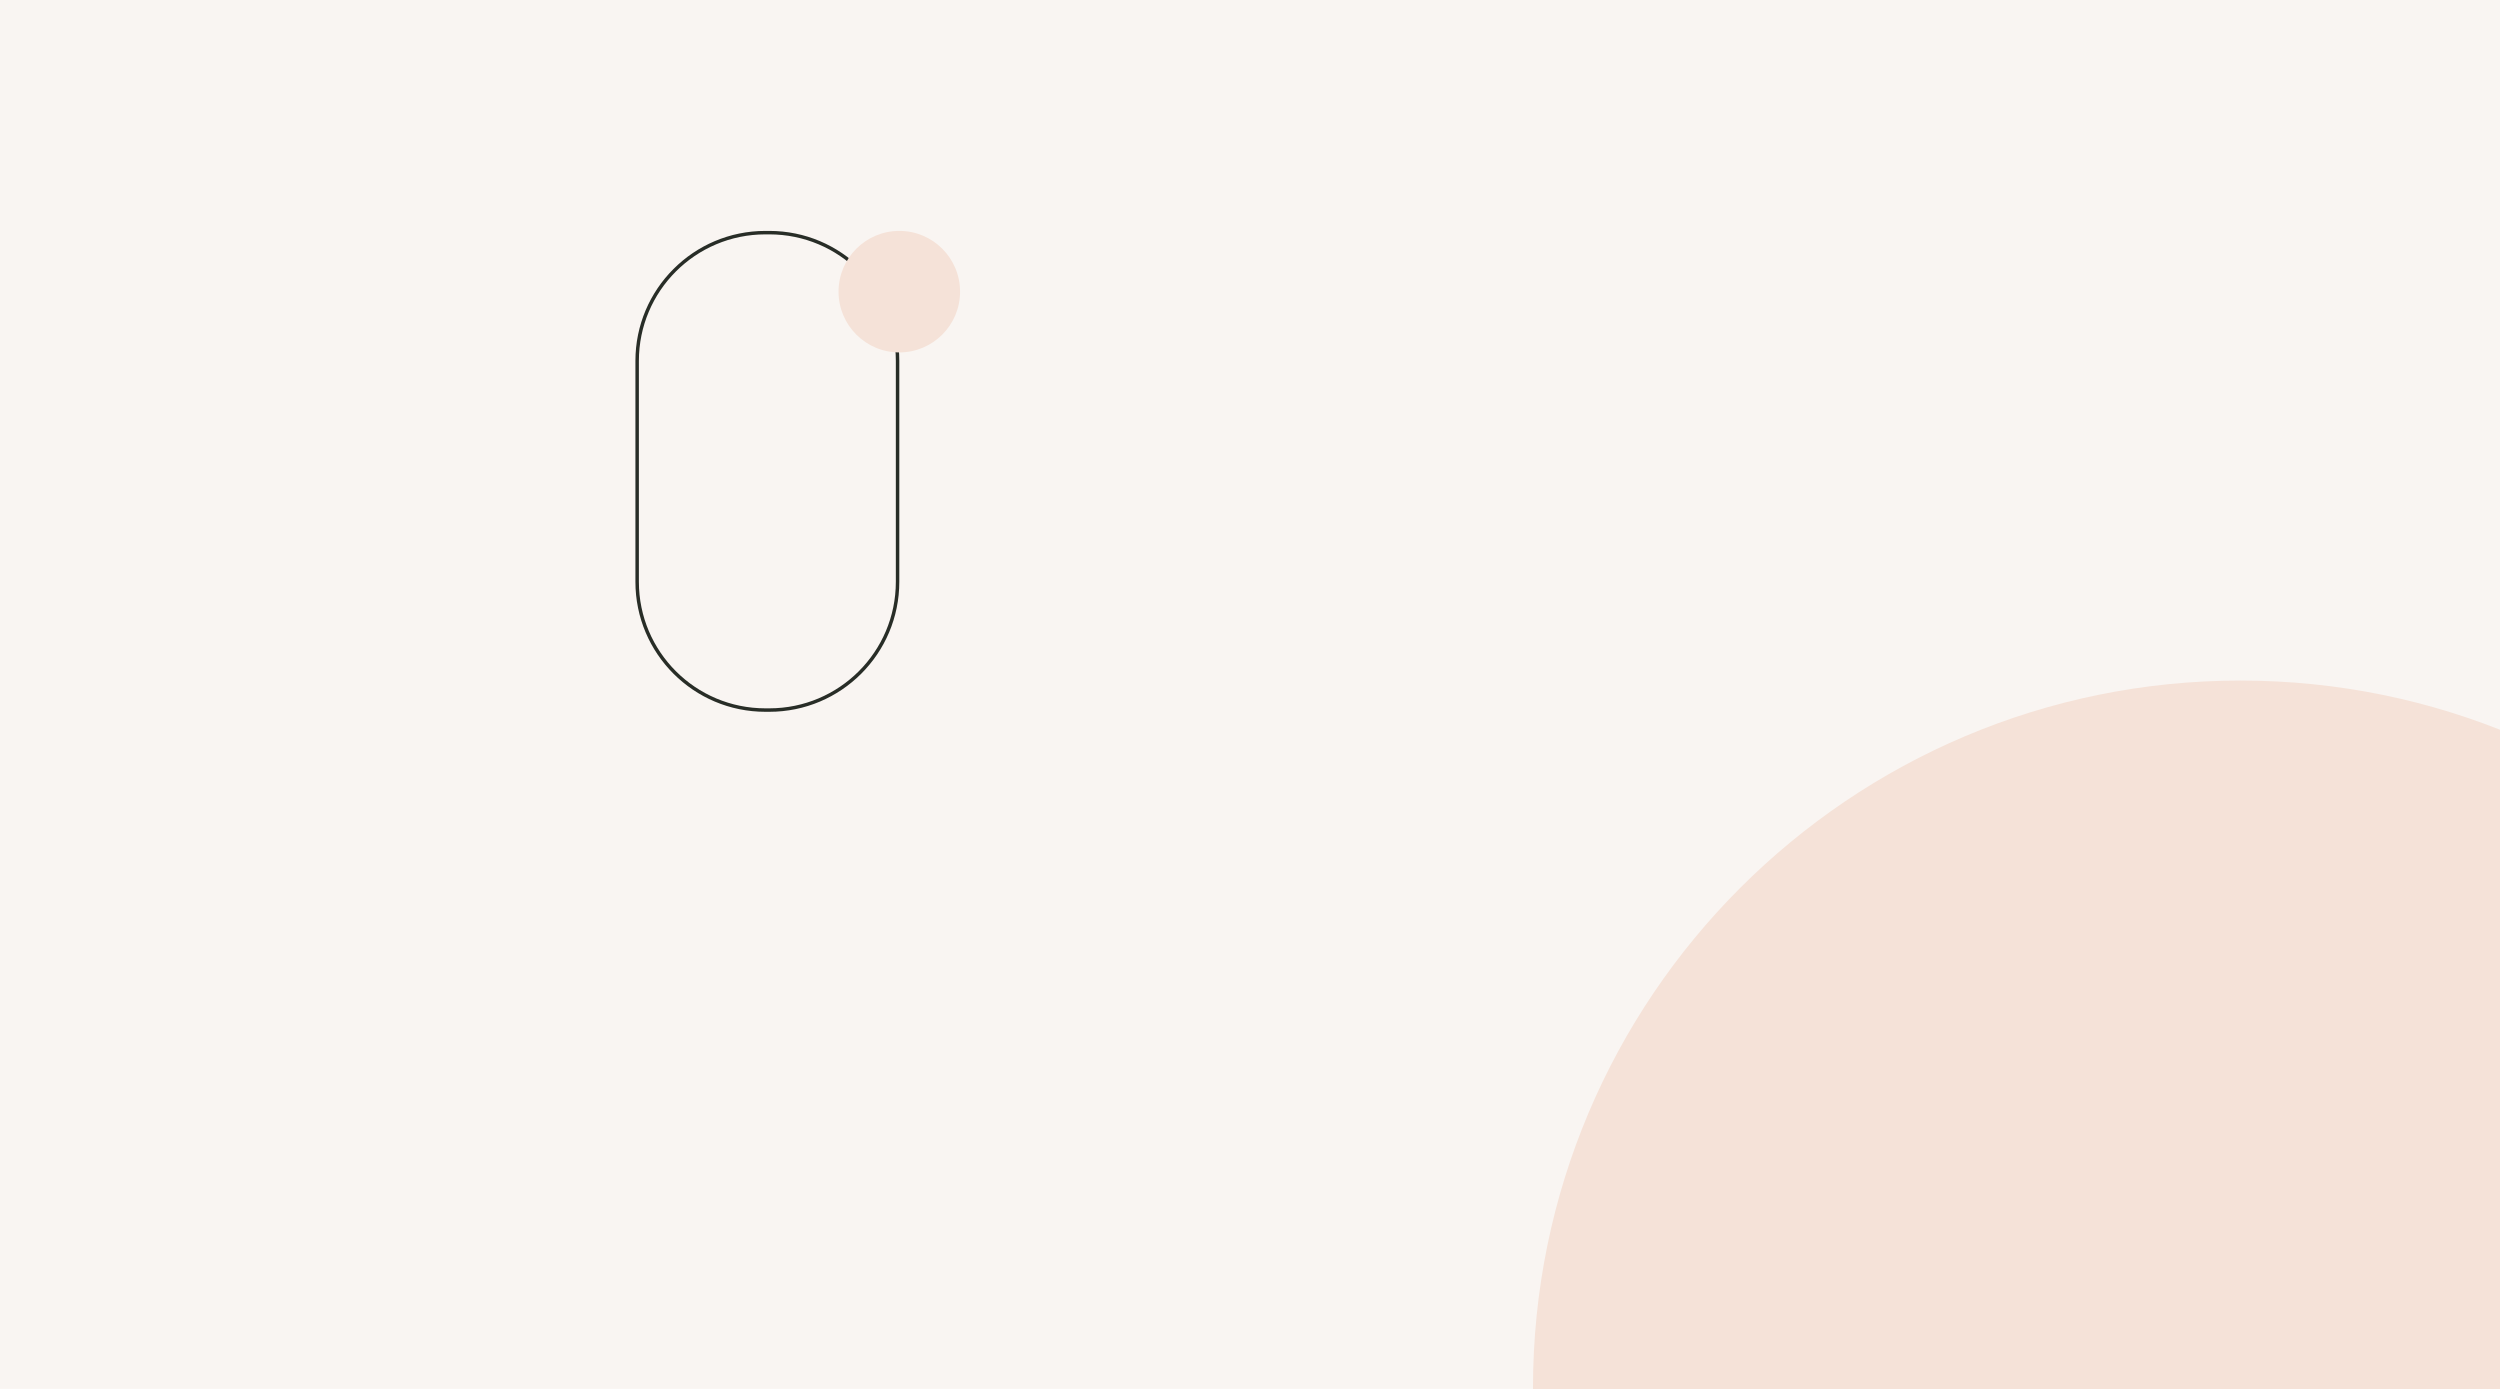
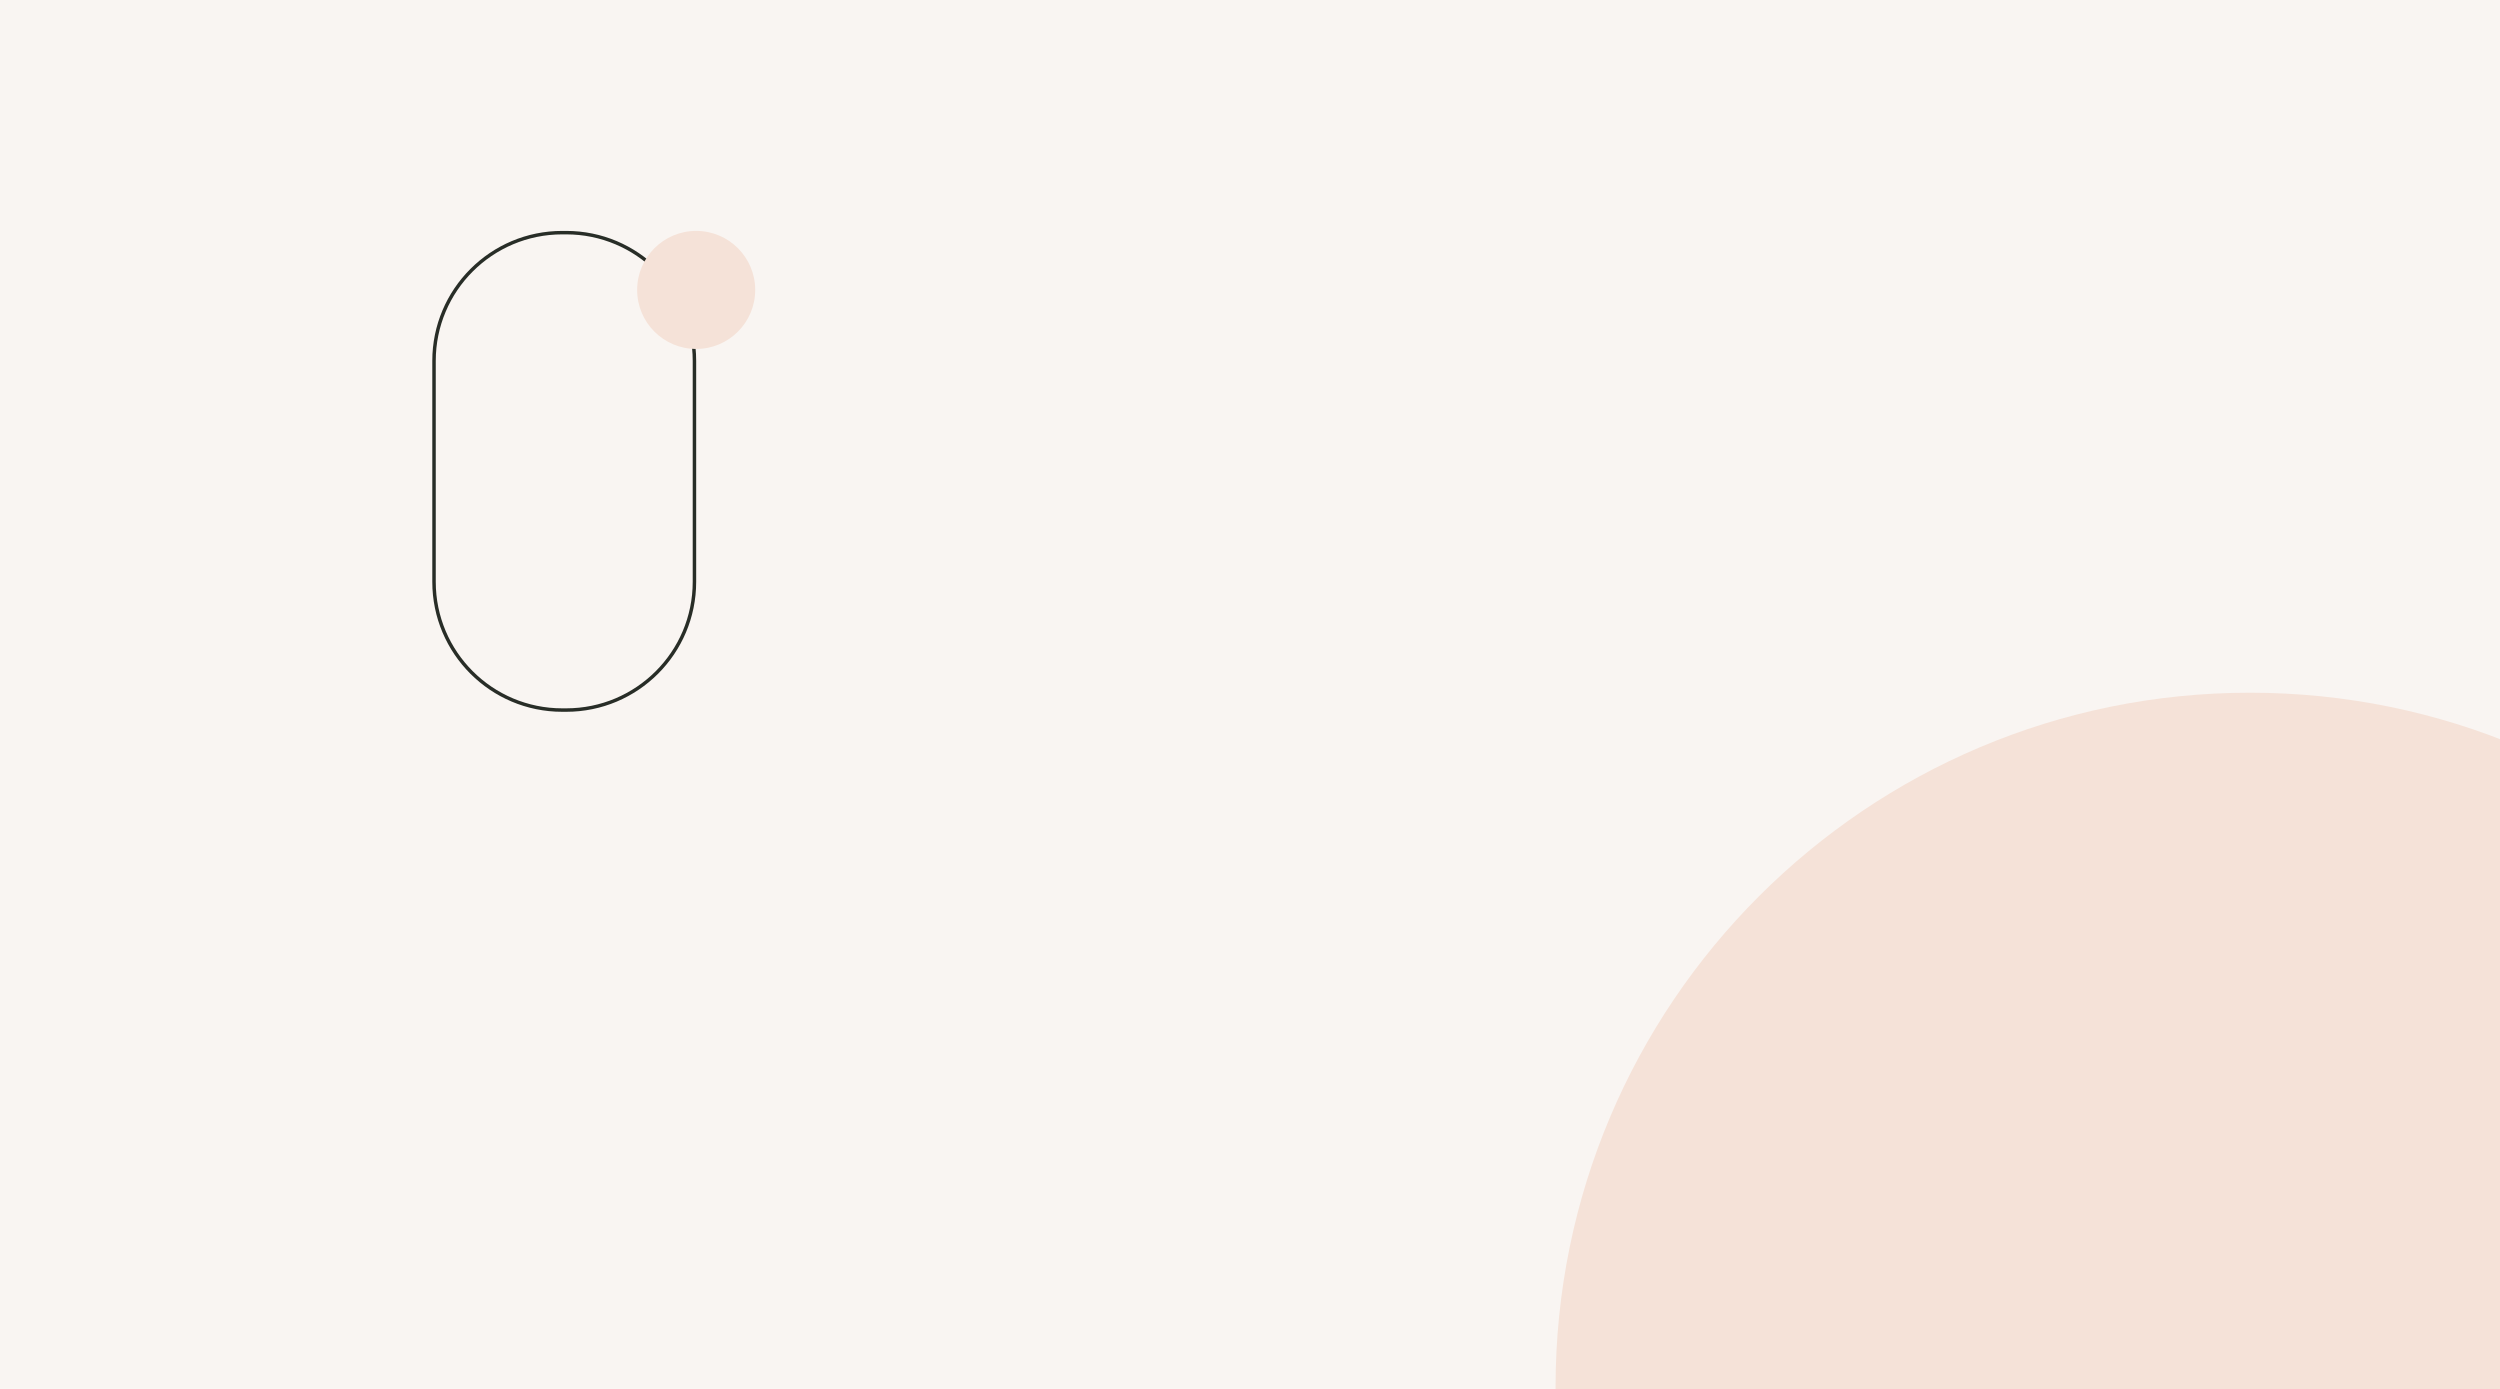
<svg xmlns="http://www.w3.org/2000/svg" version="1.1" width="1440" height="800" viewBox="0 0 1440 800" xml:space="preserve">
  <defs>
</defs>
-   <g transform="matrix(1 0 0 1 720 400)" id="DlITEjZJ3Yoscqe4viQIO">
-     <path style="stroke: rgb(118,75,88); stroke-width: 0; stroke-dasharray: none; stroke-linecap: butt; stroke-dashoffset: 0; stroke-linejoin: miter; stroke-miterlimit: 4; fill: rgb(249,245,242); fill-rule: nonzero; opacity: 1;" vector-effect="non-scaling-stroke" transform=" translate(0, 0)" d="M -720 -400 L 720 -400 L 720 400 L -720 400 z" stroke-linecap="round" />
+   <g transform="matrix(1 0 0 1 720 400)" id="KxiCvhzw3Bx8VkSifKpbP">
+     <path style="stroke: rgb(147,209,172); stroke-width: 0; stroke-dasharray: none; stroke-linecap: butt; stroke-dashoffset: 0; stroke-linejoin: miter; stroke-miterlimit: 4; fill: rgb(249,245,242); fill-rule: nonzero; opacity: 1;" vector-effect="non-scaling-stroke" transform=" translate(-720, -400)" d="M 0 0 L 1440 0 L 1440 800 L 0 800 z" stroke-linecap="round" />
  </g>
-   <g transform="matrix(1 0 0 1 1290.5 799.5)" id="YNovIoT8MF5ma9OhNEoya">
-     <path style="stroke: rgb(227,189,112); stroke-width: 0; stroke-dasharray: none; stroke-linecap: butt; stroke-dashoffset: 0; stroke-linejoin: miter; stroke-miterlimit: 4; fill: rgb(245,226,216); fill-rule: nonzero; opacity: 1;" vector-effect="non-scaling-stroke" transform=" translate(-407.5, -407.5)" d="M 407.5 0 C 632.44 0 815 182.56 815 407.5 C 815 632.44 632.44 815 407.5 815 C 182.56 815 0 632.44 0 407.5 C 0 182.56 182.56 0 407.5 0 z" stroke-linecap="round" />
+   <g transform="matrix(1 0 0 1 325 271.5)" id="LEC5sp2jQS3SMKu_4xZmO">
+     <path style="stroke: rgb(40,45,39); stroke-width: 2; stroke-dasharray: none; stroke-linecap: butt; stroke-dashoffset: 0; stroke-linejoin: miter; stroke-miterlimit: 4; fill: none; fill-rule: nonzero; opacity: 1;" vector-effect="non-scaling-stroke" transform=" translate(-75, -137.5)" d="M 0 73.879 C 0 33.077 33.077 0 73.879 0 L 76.121 0 L 76.121 0 C 116.923 0 150 33.077 150 73.879 L 150 201.121 L 150 201.121 C 150 241.923 116.923 275 76.121 275 L 73.879 275 L 73.879 275 C 33.077 275 1.4210854715202004e-14 241.923 1.4210854715202004e-14 201.121 z" stroke-linecap="round" />
  </g>
-   <g transform="matrix(1 0 0 1 442 271.5)" id="LEC5sp2jQS3SMKu_4xZmO">
-     <path style="stroke: rgb(40,45,39); stroke-width: 2; stroke-dasharray: none; stroke-linecap: butt; stroke-dashoffset: 0; stroke-linejoin: miter; stroke-miterlimit: 4; fill: none; fill-rule: nonzero; opacity: 1;" vector-effect="non-scaling-stroke" transform=" translate(0, 0)" d="M -75 -63.621 C -75 -104.423 -41.923 -137.5 -1.121 -137.5 L 1.121 -137.5 L 1.121 -137.5 C 41.923 -137.5 75 -104.423 75 -63.621 L 75 63.621 L 75 63.621 C 75 104.423 41.923 137.5 1.121 137.5 L -1.121 137.5 L -1.121 137.5 C -41.923 137.5 -75 104.423 -75 63.621 z" stroke-linecap="round" />
+   <g transform="matrix(1 0 0 1 401 167)" id="1rcZ061NOPGNlWP3WU7cD">
+     <path style="stroke: rgb(238,47,23); stroke-width: 0; stroke-dasharray: none; stroke-linecap: butt; stroke-dashoffset: 0; stroke-linejoin: miter; stroke-miterlimit: 4; fill: rgb(245,226,216); fill-rule: nonzero; opacity: 1;" vector-effect="non-scaling-stroke" transform=" translate(0, 0)" d="M 0 -34 C 18.768 -34 34 -18.768 34 0 C 34 18.768 18.768 34 0 34 C -18.768 34 -34 18.768 -34 0 C -34 -18.768 -18.768 -34 0 -34 z" stroke-linecap="round" />
  </g>
-   <g transform="matrix(1 0 0 1 518 168)" id="JDJv6Rvn0bokPlKUT_YCd">
-     <path style="stroke: rgb(40,45,39); stroke-width: 0; stroke-dasharray: none; stroke-linecap: butt; stroke-dashoffset: 0; stroke-linejoin: miter; stroke-miterlimit: 4; fill: rgb(245,226,216); fill-rule: nonzero; opacity: 1;" vector-effect="non-scaling-stroke" transform=" translate(-35, -35)" d="M 35 0 C 54.32 0 70 15.68 70 35 C 70 54.32 54.32 70 35 70 C 15.68 70 0 54.32 0 35 C 0 15.68 15.68 0 35 0 z" stroke-linecap="round" />
+   <g transform="matrix(1 0 0 1 1296 799)" id="CQKodyuie7xpiOgAX_O5R">
+     <path style="stroke: rgb(238,47,23); stroke-width: 0; stroke-dasharray: none; stroke-linecap: butt; stroke-dashoffset: 0; stroke-linejoin: miter; stroke-miterlimit: 4; fill: rgb(245,226,216); fill-rule: nonzero; opacity: 1;" vector-effect="non-scaling-stroke" transform=" translate(-400, -400)" d="M 400 0 C 620.8 0 800 179.2 800 400 C 800 620.8 620.8 800 400 800 C 179.2 800 0 620.8 0 400 C 0 179.2 179.2 0 400 0 z" stroke-linecap="round" />
  </g>
</svg>
